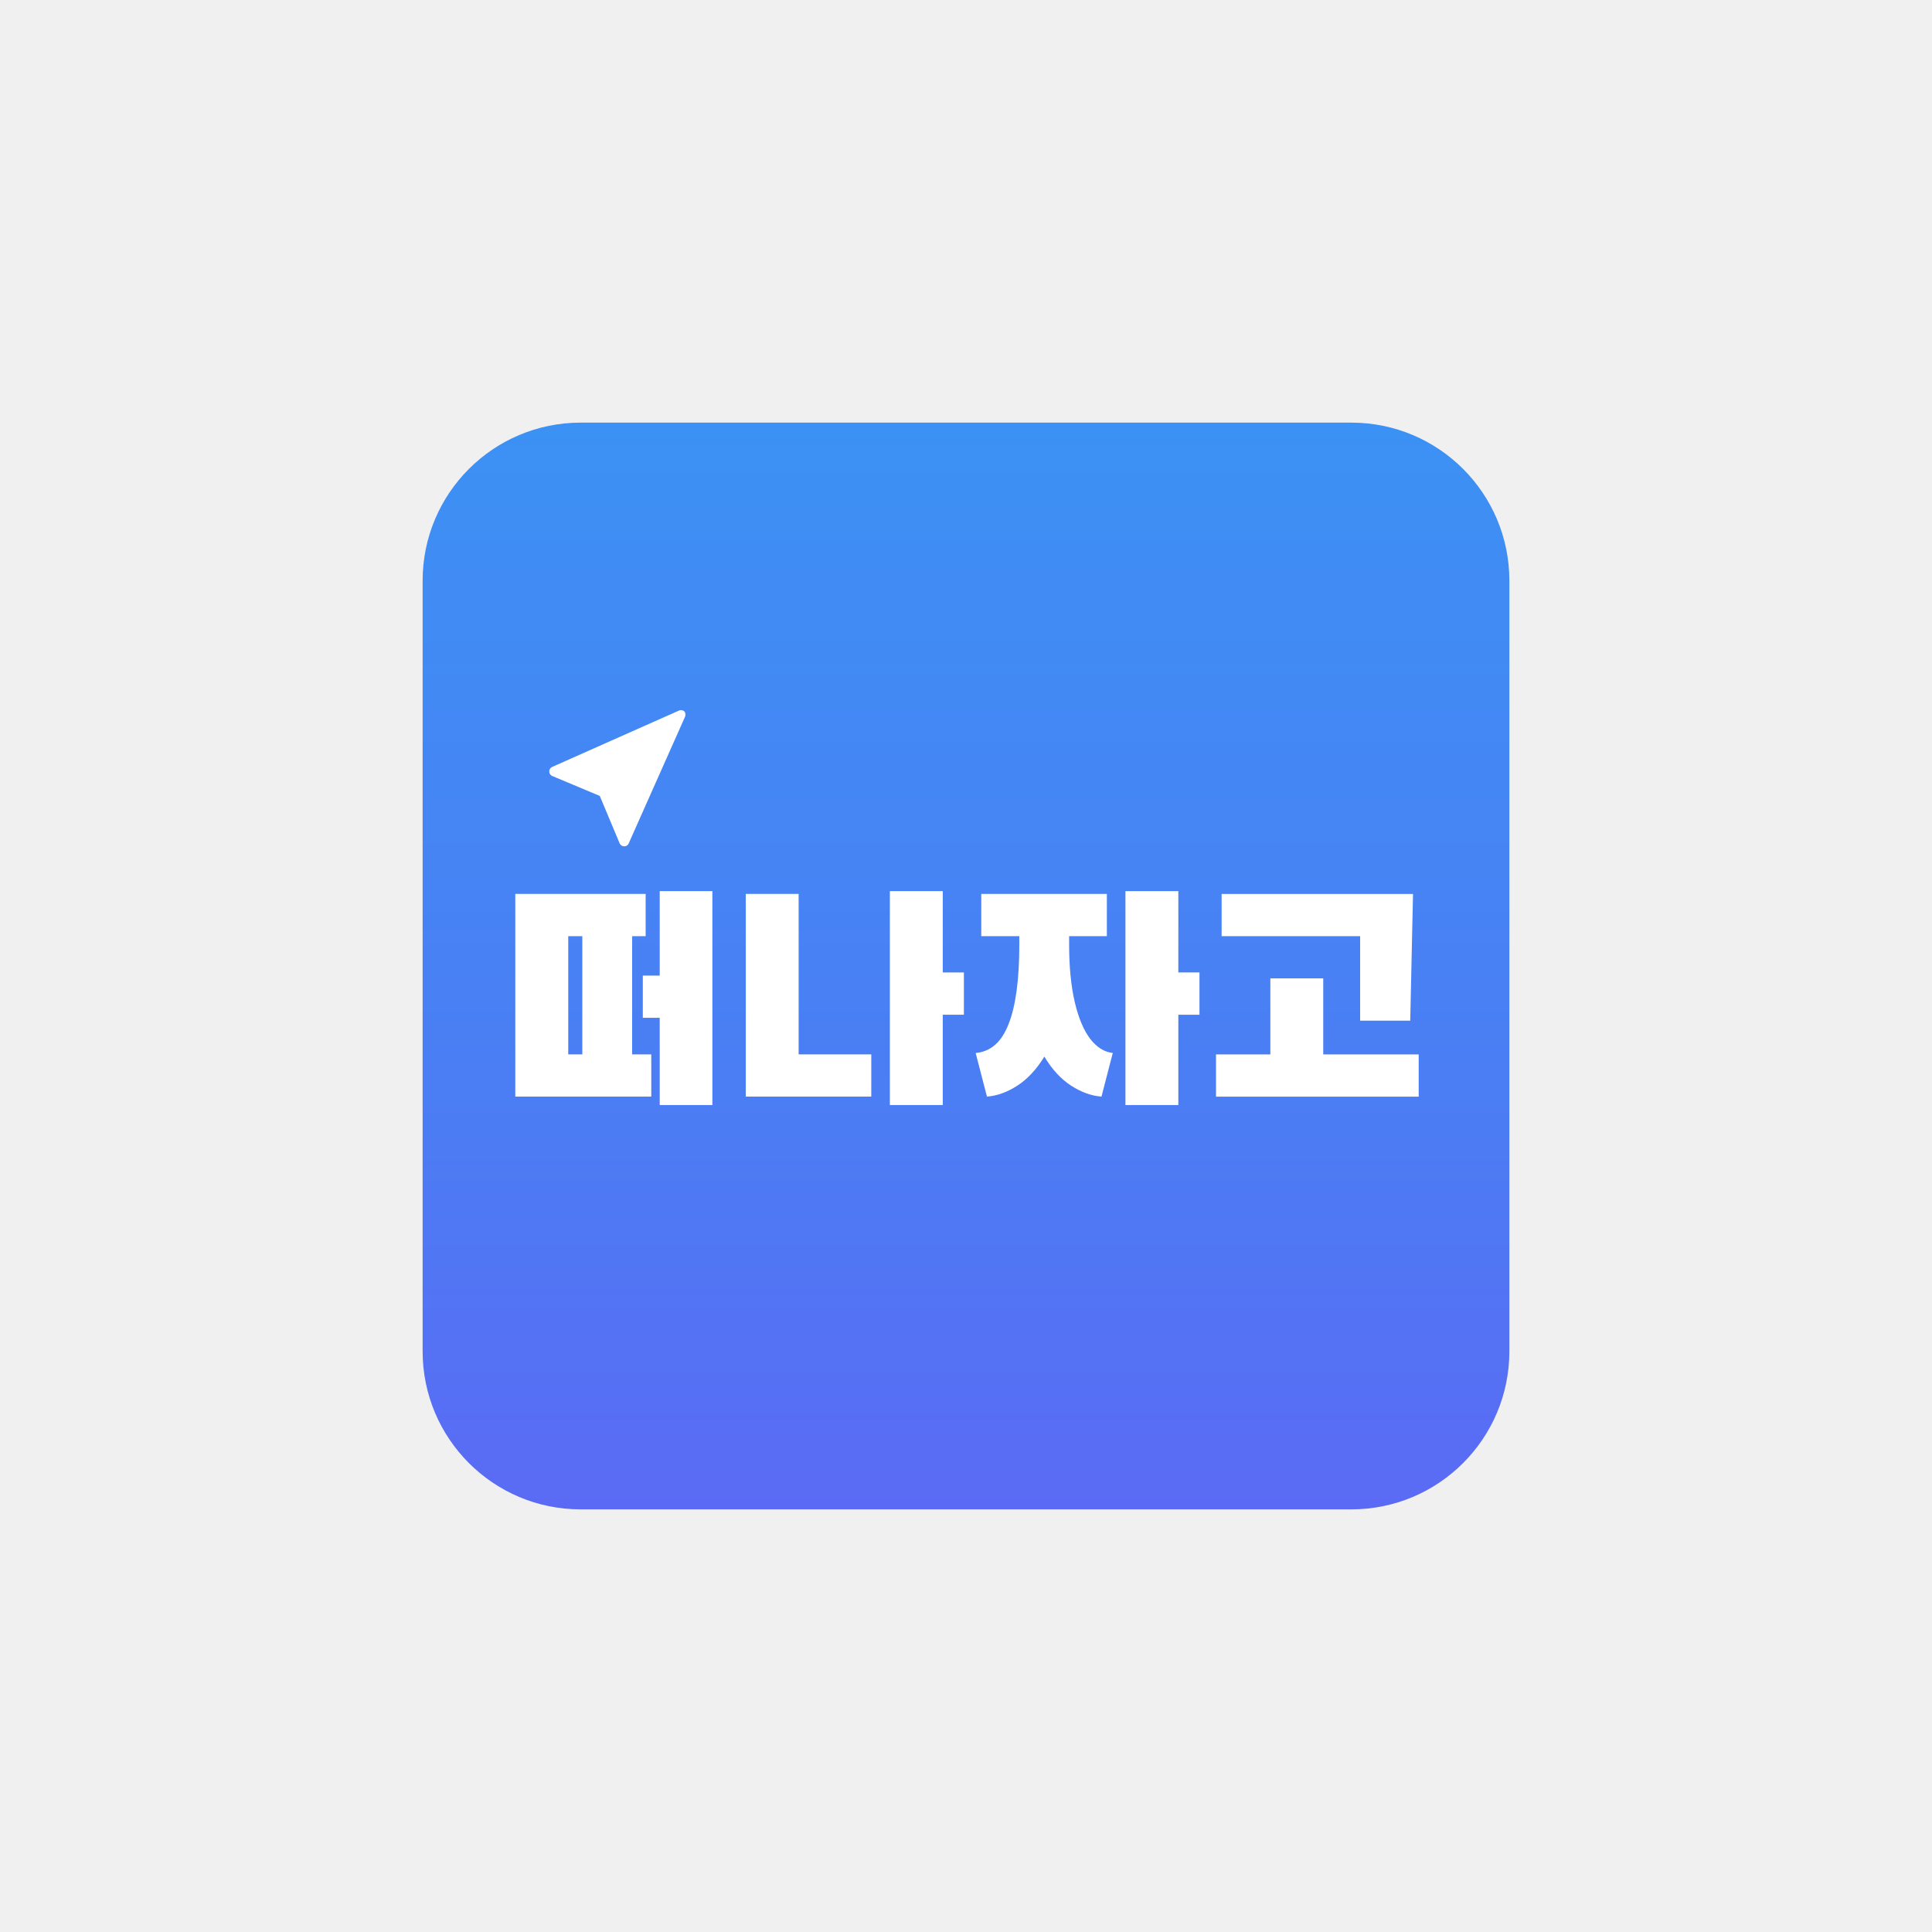
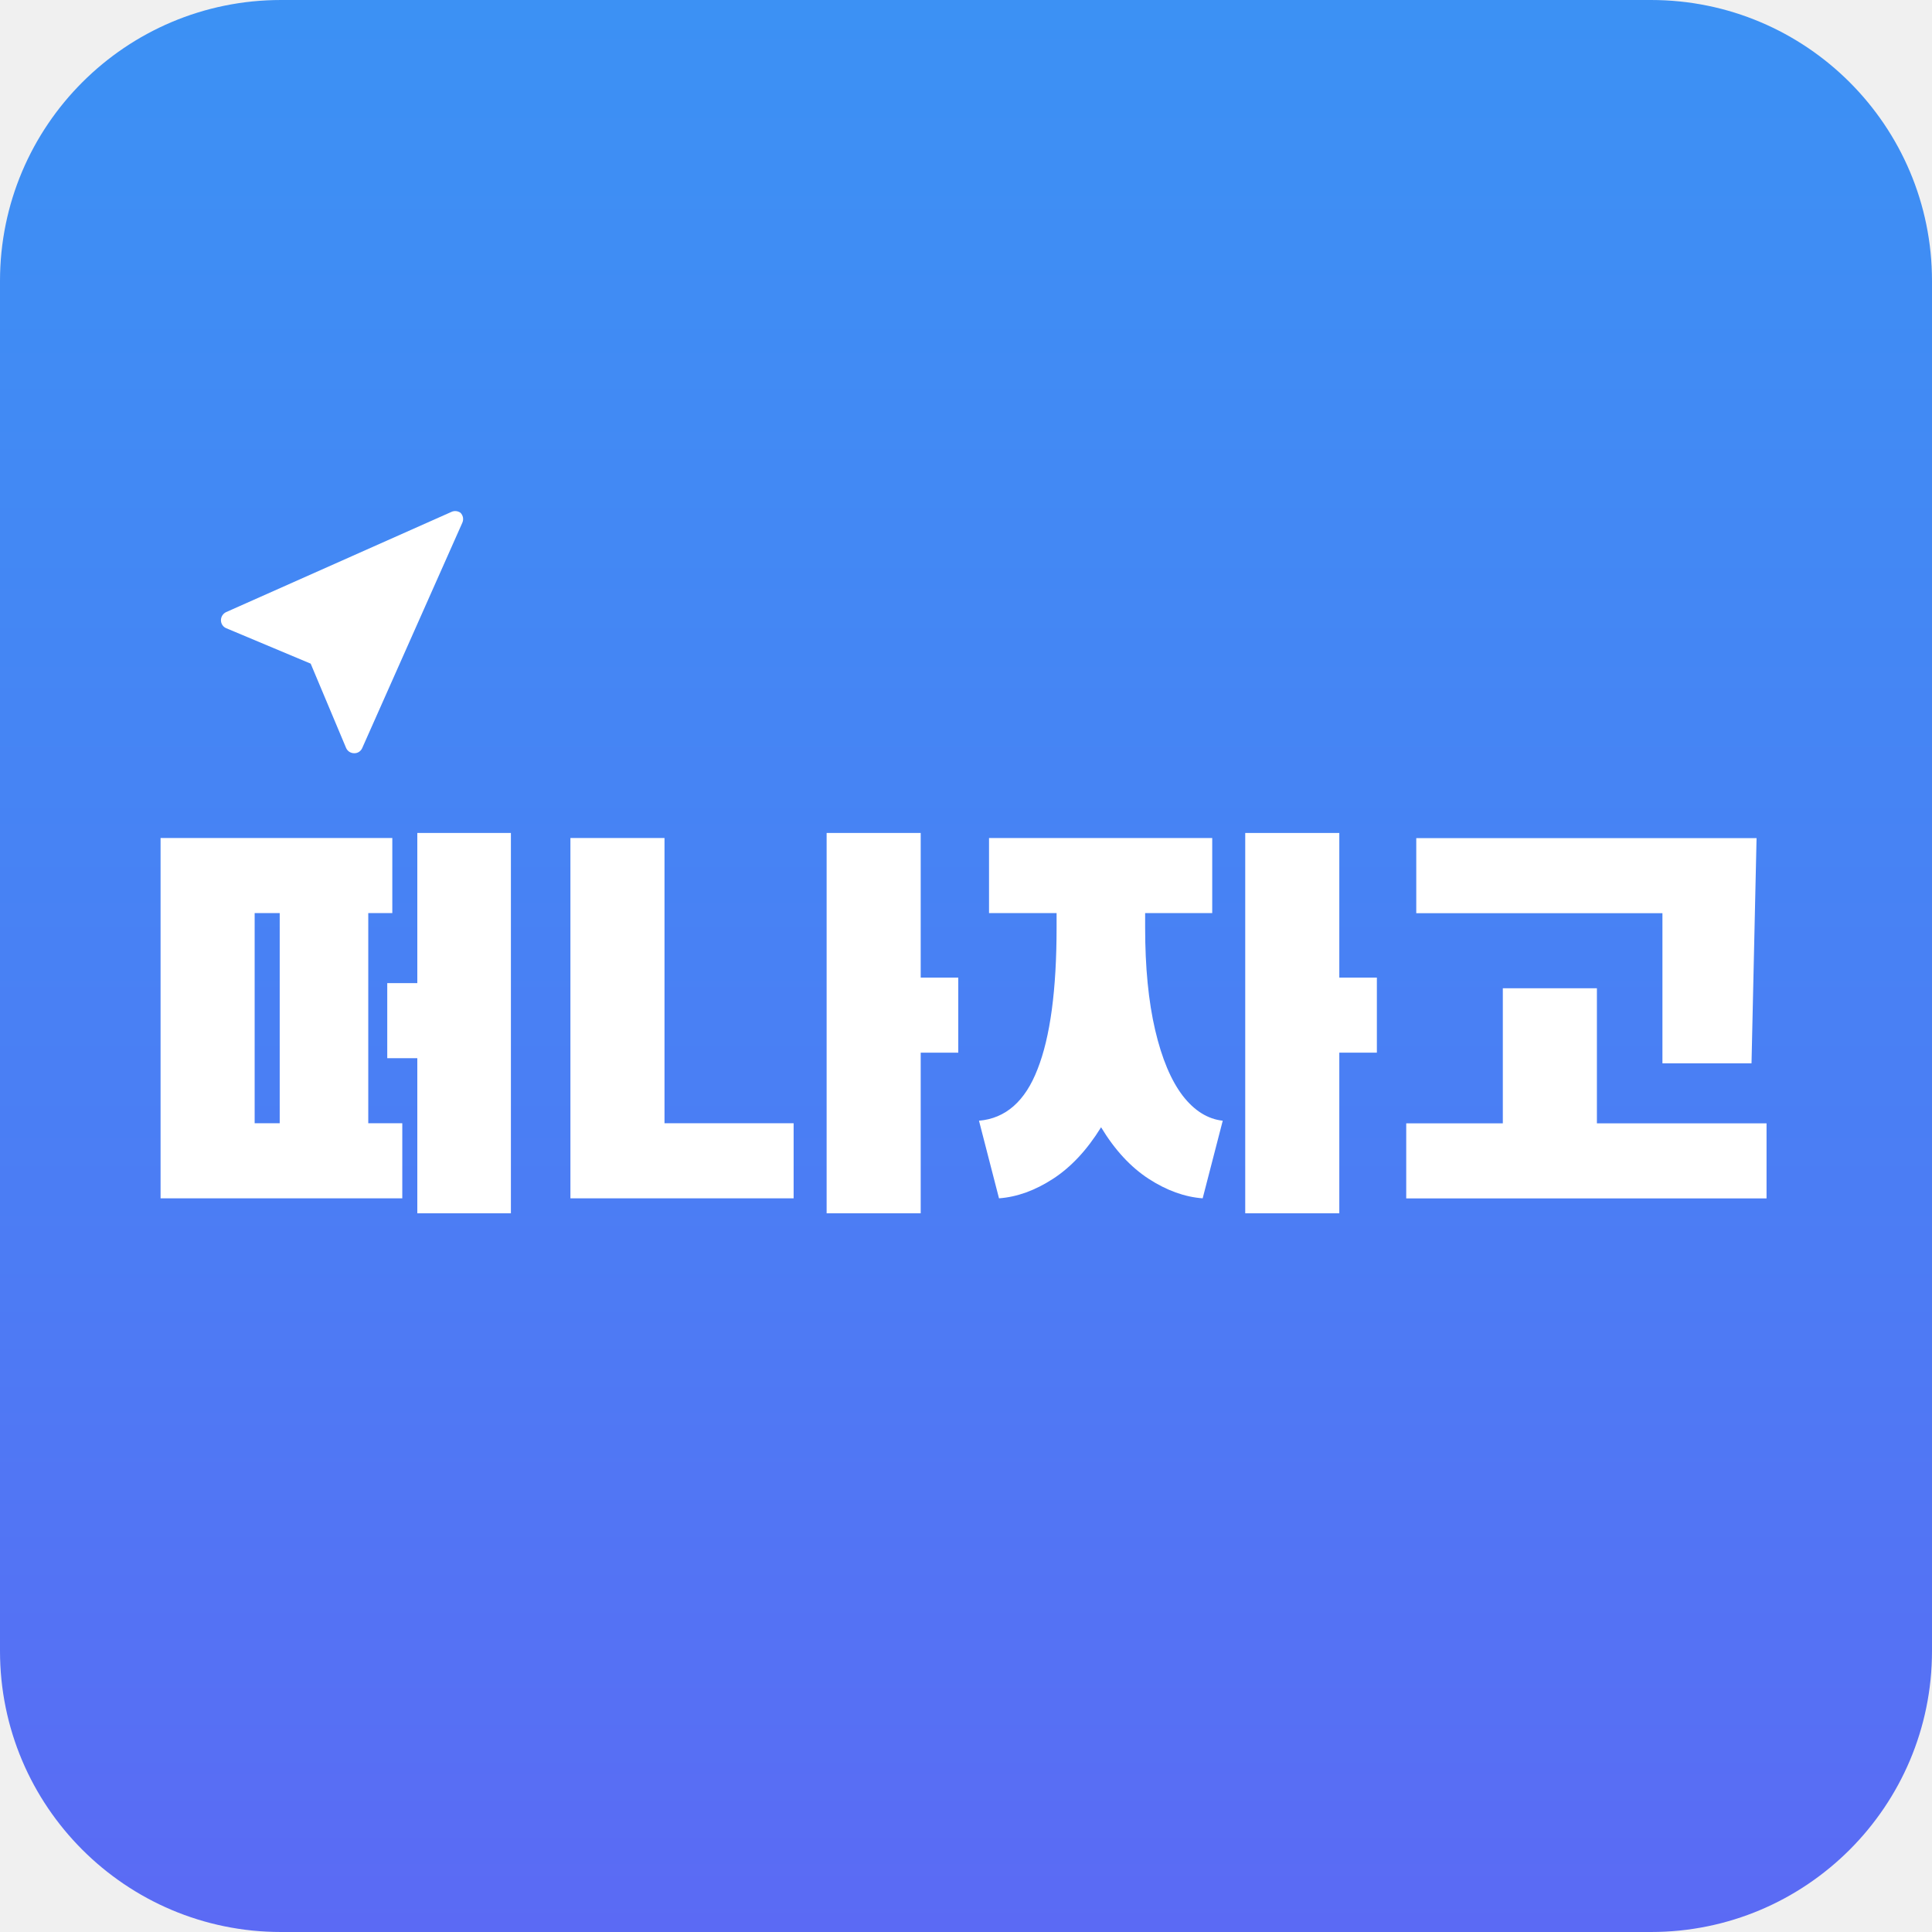
- <svg xmlns="http://www.w3.org/2000/svg" width="32" height="32" viewBox="0 0 32 32" fill="none">
-   <path d="M7 9.618C7 8.172 8.172 7 9.618 7H22.382C23.828 7 25 8.172 25 9.618V22.382C25 23.828 23.828 25 22.382 25H9.618C8.172 25 7 23.828 7 22.382V9.618Z" fill="url(#paint0_linear_795_2402)" />
-   <path d="M22.528 15.506H20.234V14.807H23.404L23.358 16.905H22.528V15.506ZM21.917 17.464H23.498V18.164H20.141V17.464H21.041V16.205H21.917V17.464Z" fill="white" />
-   <path d="M19.517 16.107H19.867V16.807H19.517V18.303H18.641V14.76H19.517V16.107ZM17.708 15.641C17.708 16.011 17.739 16.329 17.801 16.597C17.863 16.861 17.949 17.065 18.058 17.208C18.167 17.348 18.291 17.425 18.431 17.441L18.244 18.163C18.076 18.151 17.909 18.09 17.741 17.982C17.573 17.873 17.425 17.713 17.298 17.501C17.167 17.713 17.018 17.873 16.85 17.982C16.682 18.09 16.515 18.151 16.347 18.163L16.16 17.441C16.409 17.419 16.591 17.259 16.706 16.96C16.824 16.662 16.883 16.222 16.883 15.641V15.506H16.253V14.806H18.333V15.506H17.708V15.641Z" fill="white" />
-   <path d="M15.615 14.76V16.107H15.965V16.807H15.615V18.303H14.739V14.76H15.615ZM12.352 18.163V14.806H13.228V17.464H14.431V18.163H12.352Z" fill="white" />
-   <path d="M10.927 14.76H11.799V18.303H10.927V16.858H10.647V16.159H10.927V14.76ZM8.535 14.806H10.694V15.506H10.47V17.464H10.787V18.163H8.535V14.806ZM9.645 15.506H9.412V17.464H9.645V15.506Z" fill="white" />
-   <path d="M11.33 11.778C11.342 11.79 11.35 11.805 11.352 11.822C11.355 11.838 11.353 11.855 11.347 11.87L10.413 13.97C10.407 13.985 10.396 13.997 10.383 14.006C10.369 14.014 10.354 14.018 10.338 14.018C10.322 14.017 10.306 14.013 10.293 14.004C10.28 13.995 10.27 13.983 10.263 13.968L9.934 13.183L9.147 12.853C9.133 12.847 9.12 12.837 9.111 12.823C9.102 12.81 9.098 12.795 9.098 12.779C9.097 12.763 9.102 12.747 9.11 12.734C9.119 12.72 9.131 12.71 9.145 12.703L11.244 11.77C11.258 11.763 11.273 11.761 11.288 11.762C11.303 11.764 11.318 11.769 11.33 11.778Z" fill="white" />
+ <svg xmlns="http://www.w3.org/2000/svg" width="36" height="36" viewBox="0 0 36 36" fill="none">
+   <path d="M0 5.236C0 2.344 2.344 0 5.236 0H30.764C33.656 0 36 2.344 36 5.236V30.764C36 33.656 33.656 36 30.764 36H5.236C2.344 36 0 33.656 0 30.764V5.236Z" fill="url(#paint0_linear_415_1323)" />
+   <path d="M30.977 17.016H26.39V15.617H32.731L32.637 19.813H30.977V17.016ZM29.756 20.932H32.917V22.331H26.203V20.932H28.003V18.415H29.756V20.932Z" fill="white" />
+   <path d="M24.956 18.216H25.656V19.615H24.956V22.608H23.203V15.521H24.956V18.216ZM21.338 17.284C21.338 18.024 21.4 18.661 21.525 19.195C21.649 19.724 21.82 20.131 22.038 20.417C22.255 20.697 22.504 20.852 22.784 20.883L22.41 22.329C22.075 22.304 21.739 22.183 21.403 21.965C21.068 21.747 20.772 21.427 20.517 21.005C20.256 21.427 19.958 21.747 19.622 21.965C19.287 22.183 18.951 22.304 18.615 22.329L18.242 20.883C18.739 20.84 19.103 20.52 19.333 19.923C19.569 19.326 19.688 18.446 19.688 17.284V17.014H18.429V15.615H22.588V17.014H21.338V17.284Z" fill="white" />
+   <path d="M17.156 15.521V18.216H17.856V19.615H17.156V22.608H15.403V15.521H17.156ZM10.629 22.329V15.615H12.382V20.93H14.788V22.329H10.629Z" fill="white" />
+   <path d="M7.776 15.521H9.52V22.608H7.776V19.718H7.216V18.319H7.776V15.521ZM2.992 15.615H7.31V17.014H6.862V20.93H7.496V22.329H2.992V15.615ZM5.212 17.014H4.745V20.93H5.212V17.014Z" fill="white" />
+   <path d="M8.582 9.556C8.605 9.58 8.621 9.61 8.627 9.643C8.633 9.676 8.628 9.71 8.615 9.74L6.749 13.94C6.736 13.969 6.715 13.994 6.688 14.011C6.661 14.028 6.629 14.037 6.597 14.035C6.565 14.035 6.535 14.025 6.508 14.008C6.482 13.99 6.461 13.965 6.449 13.937L5.789 12.366L4.216 11.706C4.187 11.694 4.162 11.674 4.144 11.647C4.127 11.621 4.117 11.59 4.117 11.558C4.117 11.526 4.126 11.495 4.143 11.468C4.16 11.441 4.184 11.42 4.213 11.406L8.411 9.539C8.438 9.526 8.468 9.521 8.499 9.524C8.529 9.527 8.557 9.538 8.582 9.556Z" fill="white" />
  <defs>
-     <linearGradient id="paint0_linear_795_2402" x1="16" y1="7" x2="16" y2="25" gradientUnits="userSpaceOnUse">
+     <linearGradient id="paint0_linear_415_1323" x1="18" y1="0" x2="18" y2="36" gradientUnits="userSpaceOnUse">
      <stop stop-color="#3C91F4" />
      <stop offset="0.65" stop-color="#4C7CF4" />
      <stop offset="1" stop-color="#5B6AF4" />
    </linearGradient>
  </defs>
</svg>
